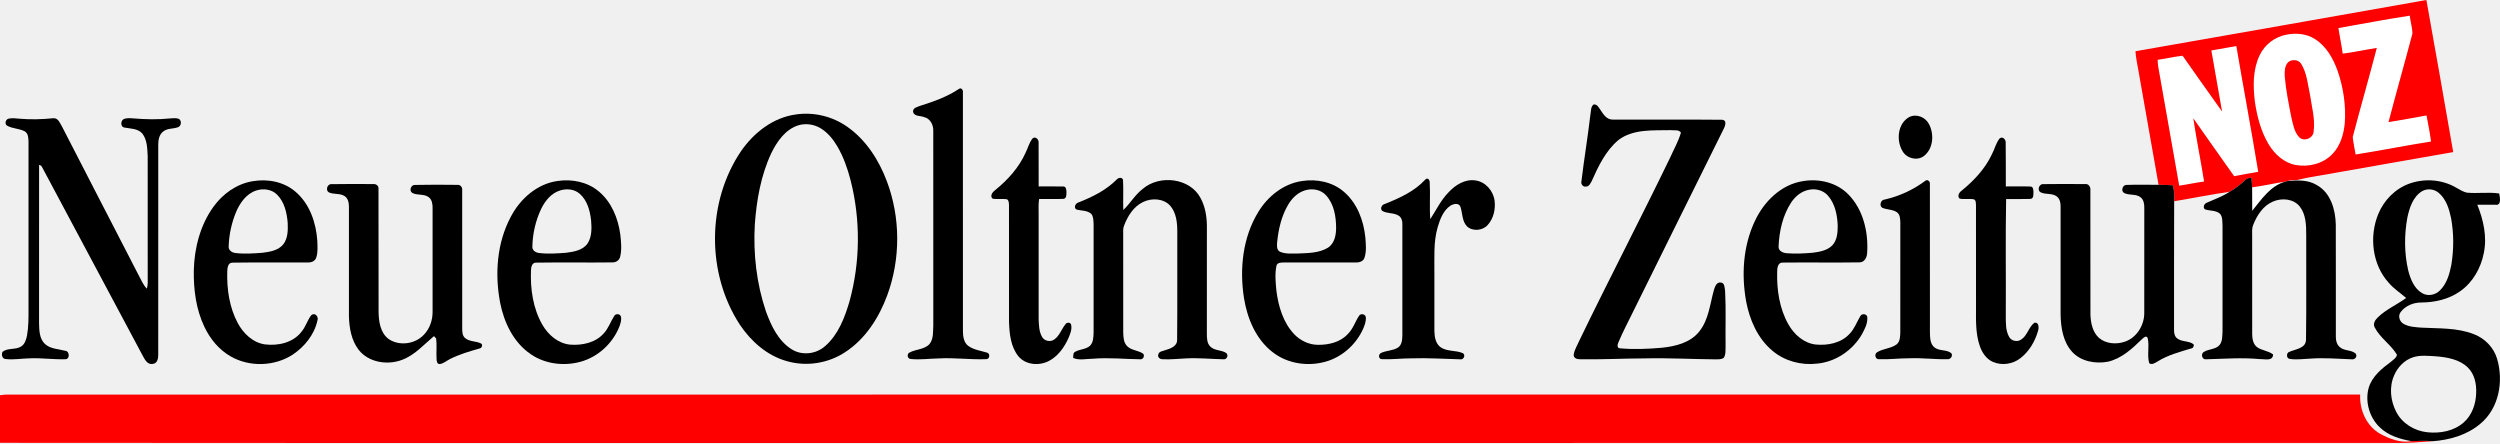
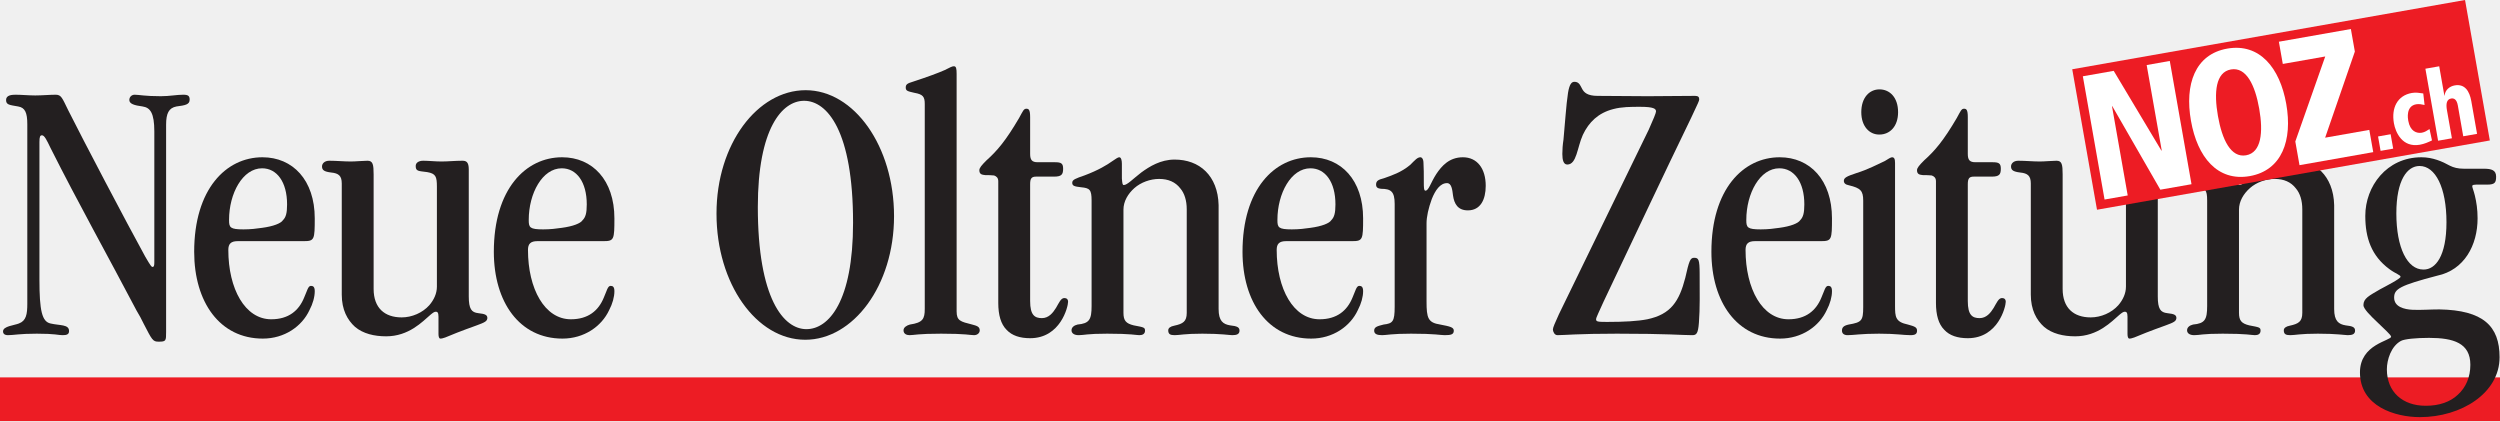
- <svg xmlns="http://www.w3.org/2000/svg" fill="none" fill-rule="evenodd" stroke="black" stroke-width="0.501" stroke-linejoin="bevel" stroke-miterlimit="10" font-family="Times New Roman" font-size="16" style="font-variant-ligatures:none" version="1.1" overflow="visible" width="81.099pt" height="14.371pt" viewBox="0 -329.166 81.099 14.371">
+ <svg xmlns="http://www.w3.org/2000/svg" fill="none" fill-rule="evenodd" stroke="black" stroke-width="0.501" stroke-linejoin="bevel" stroke-miterlimit="10" font-family="Times New Roman" font-size="16" style="font-variant-ligatures:none" version="1.1" overflow="visible" width="82.295pt" height="13.862pt" viewBox="0 -327.389 82.295 13.862">
  <defs>
	</defs>
  <g id="Backdrop" transform="scale(1 -1)" />
  <g id="Inserate" transform="scale(1 -1)">
-     <g id="Group" fill-rule="nonzero" stroke-linejoin="miter" stroke="none" stroke-width="0.048">
-       <g id="Group_1" fill="#ffffff">
-         <path d="M 75.857,328.256 C 76.628,328.391 77.398,328.54 78.172,328.658 C 78.193,328.465 78.254,328.277 78.26,328.083 C 78.007,327.123 77.734,326.167 77.483,325.206 C 77.895,325.269 78.305,325.348 78.715,325.421 C 78.77,325.14 78.826,324.859 78.862,324.575 C 78.044,324.446 77.232,324.284 76.415,324.153 C 76.386,324.342 76.338,324.529 76.321,324.72 C 76.573,325.686 76.852,326.645 77.102,327.611 C 76.732,327.554 76.367,327.472 75.996,327.425 C 75.96,327.704 75.897,327.978 75.857,328.256 Z" marker-start="none" marker-end="none" />
-         <path d="M 74.194,328.046 C 74.498,328.102 74.829,328.07 75.094,327.9 C 75.466,327.667 75.691,327.264 75.834,326.86 C 76.021,326.315 76.107,325.733 76.063,325.158 C 76.028,324.805 75.92,324.442 75.672,324.179 C 75.371,323.855 74.891,323.734 74.464,323.815 C 74.088,323.887 73.788,324.164 73.595,324.483 C 73.342,324.904 73.217,325.387 73.147,325.869 C 73.085,326.37 73.078,326.904 73.3,327.37 C 73.464,327.725 73.809,327.982 74.194,328.046 M 74.29,327.189 C 74.109,327.099 74.111,326.863 74.116,326.69 C 74.155,326.237 74.247,325.791 74.333,325.346 C 74.388,325.125 74.425,324.877 74.592,324.708 C 74.749,324.565 75.031,324.679 75.052,324.89 C 75.11,325.301 74.99,325.709 74.931,326.113 C 74.861,326.44 74.834,326.791 74.656,327.083 C 74.584,327.213 74.42,327.243 74.29,327.189 Z" marker-start="none" marker-end="none" />
-         <path d="M 71.735,327.529 C 72.005,327.578 72.275,327.627 72.546,327.672 C 72.777,326.311 73.034,324.954 73.256,323.592 C 72.996,323.543 72.734,323.504 72.475,323.45 C 72.029,324.072 71.594,324.704 71.15,325.328 C 71.252,324.642 71.392,323.962 71.5,323.277 C 71.23,323.242 70.963,323.181 70.692,323.143 C 70.48,324.34 70.271,325.538 70.059,326.735 C 70.028,326.898 69.997,327.06 69.992,327.226 C 70.263,327.264 70.53,327.328 70.803,327.358 C 71.227,326.753 71.654,326.15 72.083,325.549 C 71.967,326.209 71.848,326.869 71.735,327.529 Z" marker-start="none" marker-end="none" />
-         <path d="M 73.058,323.09 C 73.423,323.135 73.781,323.223 74.145,323.275 C 73.653,323.147 73.363,322.698 73.061,322.327 C 73.057,322.582 73.062,322.836 73.058,323.09 Z" marker-start="none" marker-end="none" />
+     <path d="M 0,313.527 L 82.295,313.527 L 82.295,314.966 L 0,314.966 L 0,313.527 Z" stroke="none" fill="#ed1c24" stroke-width="0.025" fill-rule="nonzero" stroke-linejoin="miter" marker-start="none" marker-end="none" />
+     <g id="Group" fill-rule="nonzero" stroke-linejoin="miter" stroke="none" stroke-width="0.025" fill="#231f20">
+       <g id="Group_1">
+         <path d="M 0.899,317.391 C 0.899,317.042 0.861,316.83 0.623,316.741 C 0.474,316.679 0.1,316.654 0.1,316.481 C 0.1,316.405 0.149,316.356 0.263,316.356 C 0.45,316.356 0.637,316.405 1.211,316.405 C 1.834,316.405 1.91,316.356 2.059,316.356 C 2.197,316.356 2.273,316.381 2.273,316.492 C 2.273,316.717 1.973,316.668 1.661,316.741 C 1.384,316.803 1.298,317.153 1.298,318.191 L 1.298,322.71 C 1.298,322.897 1.322,322.935 1.384,322.935 C 1.46,322.935 1.536,322.786 1.661,322.523 C 2.571,320.713 3.557,318.952 4.495,317.166 C 4.582,317.028 4.658,316.879 4.731,316.73 C 5.007,316.194 5.032,316.142 5.219,316.142 C 5.468,316.142 5.468,316.167 5.468,316.467 L 5.468,323.285 C 5.468,323.659 5.557,323.835 5.807,323.884 C 6.094,323.921 6.243,323.946 6.243,324.108 C 6.243,324.233 6.194,324.271 6.031,324.271 C 5.817,324.271 5.582,324.222 5.294,324.222 C 4.769,324.222 4.571,324.271 4.433,324.271 C 4.332,324.271 4.257,324.195 4.257,324.098 C 4.257,323.97 4.419,323.921 4.696,323.884 C 4.945,323.846 5.08,323.672 5.08,323.06 L 5.08,318.752 C 5.08,318.651 5.07,318.602 5.018,318.602 C 4.994,318.602 4.969,318.616 4.782,318.939 C 4.156,320.076 2.734,322.786 2.246,323.759 C 2.048,324.16 2.021,324.271 1.834,324.271 C 1.647,324.271 1.374,324.247 1.162,324.247 C 0.948,324.247 0.699,324.271 0.512,324.271 C 0.387,324.271 0.2,324.257 0.2,324.098 C 0.2,323.935 0.312,323.935 0.599,323.884 C 0.824,323.846 0.899,323.683 0.899,323.298 L 0.899,317.391 Z" marker-start="none" marker-end="none" />
+         <path d="M 10.001,319.451 C 10.35,319.451 10.361,319.502 10.361,320.201 C 10.361,321.461 9.637,322.212 8.64,322.212 C 7.44,322.212 6.392,321.163 6.392,319.101 C 6.392,317.44 7.239,316.243 8.651,316.243 C 9.364,316.243 9.938,316.644 10.187,317.18 C 10.299,317.391 10.361,317.616 10.361,317.803 C 10.361,317.941 10.312,317.979 10.236,317.979 C 10.139,317.979 10.112,317.817 10.011,317.592 C 9.838,317.166 9.502,316.879 8.928,316.879 C 8.066,316.879 7.516,317.879 7.516,319.163 C 7.516,319.364 7.603,319.451 7.827,319.451 L 10.001,319.451 Z M 7.54,320.15 C 7.54,321.025 7.99,321.849 8.627,321.849 C 9.114,321.849 9.45,321.399 9.45,320.662 C 9.45,320.375 9.413,320.239 9.312,320.139 C 9.25,320.039 9.001,319.938 8.627,319.889 C 8.451,319.863 8.253,319.838 8.014,319.838 C 7.578,319.838 7.54,319.9 7.54,320.139 L 7.54,320.15 Z" marker-start="none" marker-end="none" />
+         <path d="M 12.299,321.648 C 12.299,321.973 12.275,322.098 12.098,322.098 C 11.96,322.098 11.711,322.073 11.548,322.073 C 11.313,322.073 11.074,322.098 10.839,322.098 C 10.676,322.098 10.6,321.998 10.6,321.911 C 10.6,321.786 10.676,321.738 10.901,321.71 C 11.15,321.686 11.25,321.599 11.25,321.35 L 11.25,317.692 C 11.25,317.191 11.437,316.855 11.686,316.63 C 11.949,316.405 12.323,316.318 12.711,316.318 C 13.459,316.318 13.908,316.803 14.171,317.028 C 14.247,317.091 14.296,317.128 14.347,317.128 C 14.396,317.128 14.434,317.104 14.434,316.966 L 14.434,316.392 C 14.434,316.294 14.459,316.243 14.496,316.243 C 14.545,316.243 14.583,316.256 14.659,316.281 C 14.832,316.356 15.171,316.492 15.694,316.679 C 15.97,316.779 16.033,316.817 16.043,316.917 C 16.043,317.018 15.981,317.055 15.746,317.08 C 15.521,317.104 15.431,317.218 15.431,317.63 L 15.431,321.336 L 15.431,321.811 C 15.431,322.06 15.345,322.098 15.22,322.098 C 14.971,322.098 14.759,322.073 14.534,322.073 C 14.32,322.073 14.109,322.098 13.933,322.098 C 13.773,322.098 13.684,322.025 13.684,321.925 C 13.684,321.748 13.773,321.762 14.06,321.724 C 14.347,321.675 14.382,321.575 14.382,321.236 L 14.382,317.952 C 14.382,317.727 14.282,317.516 14.133,317.343 C 13.908,317.091 13.559,316.941 13.223,316.941 C 12.659,316.941 12.299,317.253 12.299,317.879 L 12.299,321.648 Z" marker-start="none" marker-end="none" />
+         <path d="M 19.865,319.451 C 20.214,319.451 20.225,319.502 20.225,320.201 C 20.225,321.461 19.502,322.212 18.504,322.212 C 17.304,322.212 16.256,321.163 16.256,319.101 C 16.256,317.44 17.104,316.243 18.515,316.243 C 19.228,316.243 19.802,316.644 20.052,317.18 C 20.163,317.391 20.225,317.616 20.225,317.803 C 20.225,317.941 20.176,317.979 20.101,317.979 C 20.003,317.979 19.976,317.817 19.876,317.592 C 19.702,317.166 19.366,316.879 18.792,316.879 C 17.93,316.879 17.38,317.879 17.38,319.163 C 17.38,319.364 17.467,319.451 17.692,319.451 L 19.865,319.451 Z M 17.405,320.15 C 17.405,321.025 17.854,321.849 18.491,321.849 C 18.979,321.849 19.315,321.399 19.315,320.662 C 19.315,320.375 19.277,320.239 19.176,320.139 C 19.114,320.039 18.865,319.938 18.491,319.889 C 18.315,319.863 18.117,319.838 17.879,319.838 C 17.442,319.838 17.405,319.9 17.405,320.139 L 17.405,320.15 Z" marker-start="none" marker-end="none" />
+         <path d="M 23.586,320.35 C 23.586,318.053 24.897,316.205 26.507,316.205 C 28.081,316.205 29.43,317.979 29.43,320.274 C 29.43,322.572 28.119,324.42 26.52,324.42 C 24.935,324.42 23.586,322.648 23.586,320.364 L 23.586,320.35 Z M 28.081,320.052 C 28.081,317.467 27.282,316.554 26.545,316.554 C 25.797,316.554 24.946,317.554 24.946,320.575 C 24.946,323.16 25.745,324.071 26.469,324.071 C 27.233,324.071 28.081,323.073 28.081,320.063 L 28.081,320.052 Z" marker-start="none" marker-end="none" />
+         <path d="M 30.441,317.218 C 30.441,316.893 30.378,316.768 29.953,316.706 C 29.853,316.679 29.742,316.616 29.742,316.516 C 29.742,316.392 29.853,316.356 29.94,316.356 C 30.078,316.356 30.216,316.405 30.978,316.405 C 31.801,316.405 31.939,316.356 32.064,316.356 C 32.164,316.356 32.251,316.419 32.251,316.516 C 32.251,316.644 32.137,316.668 32.002,316.706 C 31.614,316.803 31.49,316.83 31.49,317.142 L 31.49,324.956 C 31.49,325.133 31.476,325.208 31.4,325.208 C 31.338,325.208 31.275,325.17 31.102,325.084 C 30.877,324.984 30.538,324.859 30.04,324.696 C 29.866,324.645 29.815,324.607 29.815,324.509 C 29.815,324.396 29.877,324.385 30.102,324.333 C 30.378,324.284 30.441,324.209 30.441,323.97 L 30.441,317.218 Z" marker-start="none" marker-end="none" />
+         <path d="M 33.91,321.326 C 33.91,321.523 33.961,321.575 34.11,321.575 L 34.698,321.575 C 34.947,321.575 34.996,321.648 34.996,321.835 C 34.996,322.011 34.934,322.049 34.723,322.049 L 34.159,322.049 C 33.972,322.049 33.91,322.122 33.91,322.323 L 33.91,323.534 C 33.91,323.783 33.861,323.81 33.785,323.81 C 33.698,323.81 33.674,323.735 33.549,323.509 C 33.11,322.759 32.823,322.423 32.474,322.111 C 32.311,321.949 32.238,321.862 32.238,321.786 C 32.238,321.648 32.325,321.637 32.436,321.624 C 32.525,321.624 32.65,321.624 32.723,321.613 C 32.799,321.586 32.861,321.537 32.861,321.423 L 32.861,317.416 C 32.861,317.018 32.948,316.717 33.137,316.53 C 33.311,316.343 33.574,316.256 33.91,316.256 C 34.91,316.256 35.159,317.291 35.159,317.454 C 35.159,317.54 35.11,317.578 35.034,317.578 C 34.921,317.578 34.858,317.416 34.761,317.253 C 34.66,317.091 34.522,316.917 34.297,316.917 C 34.059,316.917 33.91,317.018 33.91,317.478 L 33.91,321.326 Z" marker-start="none" marker-end="none" />
+         <path d="M 35.933,317.315 C 35.933,316.866 35.857,316.741 35.47,316.706 C 35.359,316.679 35.272,316.616 35.272,316.516 C 35.272,316.419 35.359,316.356 35.508,316.356 C 35.684,316.356 35.782,316.405 36.445,316.405 C 37.244,316.405 37.404,316.356 37.505,316.356 C 37.605,316.356 37.692,316.392 37.692,316.505 C 37.692,316.616 37.643,316.616 37.318,316.679 C 37.069,316.741 36.982,316.83 36.982,317.091 L 36.982,320.488 C 36.982,320.762 37.131,321.011 37.342,321.198 C 37.556,321.388 37.868,321.499 38.155,321.499 C 38.456,321.499 38.691,321.399 38.854,321.187 C 38.992,321.025 39.065,320.786 39.065,320.499 L 39.065,317.091 C 39.065,316.803 38.941,316.73 38.653,316.668 C 38.529,316.644 38.456,316.592 38.456,316.516 C 38.456,316.392 38.518,316.356 38.667,316.356 C 38.83,316.356 38.992,316.405 39.577,316.405 C 40.203,316.405 40.477,316.356 40.564,316.356 C 40.716,316.356 40.802,316.392 40.802,316.505 C 40.802,316.616 40.726,316.654 40.491,316.679 C 40.266,316.717 40.114,316.817 40.114,317.218 L 40.114,320.638 C 40.103,321.125 39.941,321.499 39.691,321.748 C 39.428,322.011 39.065,322.136 38.667,322.136 C 38.204,322.136 37.843,321.911 37.567,321.71 C 37.293,321.499 37.106,321.298 36.993,321.298 C 36.957,321.298 36.944,321.326 36.93,321.513 L 36.93,321.998 C 36.93,322.111 36.906,322.212 36.844,322.212 C 36.795,322.212 36.732,322.16 36.619,322.087 C 36.445,321.962 36.158,321.786 35.695,321.613 C 35.407,321.513 35.296,321.475 35.296,321.374 C 35.296,321.274 35.359,321.25 35.584,321.225 C 35.871,321.198 35.933,321.15 35.933,320.786 L 35.933,317.315 Z" marker-start="none" marker-end="none" />
+         <path d="M 44.51,319.451 C 44.86,319.451 44.871,319.502 44.871,320.201 C 44.871,321.461 44.147,322.212 43.15,322.212 C 41.95,322.212 40.901,321.163 40.901,319.101 C 40.901,317.44 41.749,316.243 43.161,316.243 C 43.873,316.243 44.448,316.644 44.697,317.18 C 44.808,317.391 44.871,317.616 44.871,317.803 C 44.871,317.941 44.822,317.979 44.746,317.979 C 44.648,317.979 44.621,317.817 44.521,317.592 C 44.348,317.166 44.011,316.879 43.437,316.879 C 42.576,316.879 42.026,317.879 42.026,319.163 C 42.026,319.364 42.112,319.451 42.337,319.451 L 44.51,319.451 Z M 42.05,320.15 C 42.05,321.025 42.5,321.849 43.136,321.849 C 43.624,321.849 43.96,321.399 43.96,320.662 C 43.96,320.375 43.922,320.239 43.822,320.139 C 43.76,320.039 43.51,319.938 43.136,319.889 C 42.96,319.863 42.762,319.838 42.524,319.838 C 42.088,319.838 42.05,319.9 42.05,320.139 L 42.05,320.15 Z" marker-start="none" marker-end="none" />
+         <path d="M 45.91,317.291 C 45.91,316.803 45.847,316.741 45.547,316.706 C 45.346,316.654 45.235,316.63 45.235,316.505 C 45.235,316.392 45.335,316.356 45.498,316.356 C 45.634,316.356 45.81,316.405 46.447,316.405 C 47.246,316.405 47.419,316.356 47.557,316.356 C 47.769,316.356 47.856,316.381 47.856,316.505 C 47.856,316.616 47.731,316.644 47.408,316.706 C 47.007,316.768 46.959,316.917 46.959,317.467 L 46.959,320.039 C 46.959,320.25 47.021,320.537 47.132,320.838 C 47.246,321.125 47.408,321.361 47.633,321.361 C 47.782,321.361 47.807,321.15 47.831,320.949 C 47.869,320.689 47.983,320.464 48.319,320.464 C 48.731,320.464 48.907,320.813 48.907,321.274 C 48.907,321.835 48.63,322.212 48.156,322.212 C 47.706,322.212 47.457,321.925 47.281,321.662 C 47.094,321.374 47.032,321.112 46.921,321.112 C 46.869,321.112 46.869,321.236 46.869,321.399 C 46.869,321.648 46.869,321.862 46.858,322.025 C 46.858,322.149 46.807,322.212 46.758,322.212 C 46.658,322.212 46.582,322.122 46.422,321.962 C 46.121,321.71 45.81,321.613 45.56,321.523 C 45.371,321.475 45.298,321.437 45.298,321.312 C 45.298,321.212 45.36,321.187 45.46,321.174 C 45.785,321.174 45.91,321.087 45.91,320.675 L 45.91,317.291 Z" marker-start="none" marker-end="none" />
+         <path d="M 52.89,316.792 C 52.589,316.792 52.54,316.803 52.54,316.879 C 52.54,316.941 52.641,317.128 52.79,317.467 C 53.751,319.488 54.7,321.513 55.675,323.523 C 55.898,324.008 55.935,324.06 55.935,324.122 C 55.935,324.195 55.898,324.233 55.8,324.233 C 55.274,324.233 54.762,324.222 54.239,324.222 C 53.676,324.222 53.126,324.233 52.589,324.233 C 52.253,324.233 52.139,324.347 52.077,324.471 C 52.015,324.583 51.979,324.696 51.828,324.696 C 51.741,324.696 51.665,324.634 51.616,324.333 C 51.554,323.935 51.516,323.298 51.467,322.797 C 51.44,322.624 51.429,322.461 51.429,322.323 C 51.429,322.122 51.467,321.973 51.592,321.973 C 51.904,321.973 51.917,322.537 52.104,322.949 C 52.302,323.371 52.616,323.672 53.101,323.797 C 53.378,323.873 53.689,323.873 53.987,323.873 C 54.437,323.873 54.513,323.81 54.513,323.721 C 54.513,323.672 54.426,323.461 54.274,323.122 L 51.315,317.042 C 51.191,316.768 51.118,316.606 51.118,316.543 C 51.118,316.481 51.167,316.356 51.267,316.356 C 51.492,316.356 51.952,316.405 53.226,316.405 C 54.9,316.405 55.375,316.356 55.7,316.356 C 55.835,316.356 55.898,316.392 55.925,316.768 C 55.962,317.242 55.949,317.765 55.949,318.364 C 55.949,318.865 55.911,318.903 55.762,318.903 C 55.637,318.903 55.599,318.79 55.475,318.239 C 55.274,317.467 55.001,317.042 54.226,316.879 C 53.914,316.817 53.464,316.792 52.903,316.792 L 52.89,316.792 Z" marker-start="none" marker-end="none" />
+         <path d="M 59.945,319.451 C 60.295,319.451 60.305,319.502 60.305,320.201 C 60.305,321.461 59.582,322.212 58.585,322.212 C 57.385,322.212 56.336,321.163 56.336,319.101 C 56.336,317.44 57.184,316.243 58.596,316.243 C 59.308,316.243 59.883,316.644 60.132,317.18 C 60.243,317.391 60.305,317.616 60.305,317.803 C 60.305,317.941 60.257,317.979 60.181,317.979 C 60.083,317.979 60.056,317.817 59.956,317.592 C 59.783,317.166 59.446,316.879 58.872,316.879 C 58.011,316.879 57.46,317.879 57.46,319.163 C 57.46,319.364 57.547,319.451 57.772,319.451 L 59.945,319.451 Z M 57.485,320.15 C 57.485,321.025 57.934,321.849 58.571,321.849 C 59.059,321.849 59.395,321.399 59.395,320.662 C 59.395,320.375 59.357,320.239 59.257,320.139 C 59.194,320.039 58.945,319.938 58.571,319.889 C 58.395,319.863 58.197,319.838 57.959,319.838 C 57.523,319.838 57.485,319.9 57.485,320.139 L 57.485,320.15 Z" marker-start="none" marker-end="none" />
+         <path d="M 61.869,322.96 C 62.205,322.96 62.481,323.222 62.481,323.696 C 62.481,324.184 62.205,324.447 61.869,324.447 C 61.544,324.447 61.27,324.184 61.27,323.696 C 61.27,323.222 61.544,322.96 61.855,322.96 L 61.869,322.96 Z M 61.333,317.28 C 61.333,316.83 61.281,316.779 60.856,316.706 C 60.682,316.668 60.634,316.606 60.634,316.505 C 60.634,316.405 60.707,316.356 60.821,316.356 C 61.018,316.356 61.257,316.405 61.855,316.405 C 62.43,316.405 62.655,316.356 62.893,316.356 C 63.056,316.356 63.105,316.405 63.105,316.505 C 63.105,316.616 63.029,316.644 62.804,316.706 C 62.392,316.792 62.381,316.955 62.381,317.329 L 62.381,321.423 L 62.381,322.025 C 62.381,322.16 62.354,322.212 62.281,322.212 C 62.243,322.212 62.156,322.16 62.042,322.087 C 61.793,321.973 61.495,321.811 61.094,321.686 C 60.793,321.586 60.696,321.537 60.696,321.437 C 60.696,321.361 60.744,321.312 60.869,321.288 C 61.243,321.198 61.333,321.112 61.333,320.786 L 61.333,317.28 Z" marker-start="none" marker-end="none" />
+         <path d="M 64.776,321.326 C 64.776,321.523 64.828,321.575 64.977,321.575 L 65.564,321.575 C 65.814,321.575 65.863,321.648 65.863,321.835 C 65.863,322.011 65.8,322.049 65.589,322.049 L 65.026,322.049 C 64.839,322.049 64.776,322.122 64.776,322.323 L 64.776,323.534 C 64.776,323.783 64.727,323.81 64.651,323.81 C 64.565,323.81 64.54,323.735 64.416,323.509 C 63.977,322.759 63.69,322.423 63.34,322.111 C 63.178,321.949 63.104,321.862 63.104,321.786 C 63.104,321.648 63.191,321.637 63.302,321.624 C 63.391,321.624 63.516,321.624 63.589,321.613 C 63.665,321.586 63.728,321.537 63.728,321.423 L 63.728,317.416 C 63.728,317.018 63.814,316.717 64.004,316.53 C 64.177,316.343 64.44,316.256 64.776,316.256 C 65.776,316.256 66.025,317.291 66.025,317.454 C 66.025,317.54 65.976,317.578 65.901,317.578 C 65.787,317.578 65.724,317.416 65.627,317.253 C 65.527,317.091 65.389,316.917 65.164,316.917 C 64.925,316.917 64.776,317.018 64.776,317.478 L 64.776,321.326 Z" marker-start="none" marker-end="none" />
+         <path d="M 67.898,321.648 C 67.898,321.973 67.874,322.098 67.697,322.098 C 67.559,322.098 67.31,322.073 67.147,322.073 C 66.912,322.073 66.673,322.098 66.438,322.098 C 66.275,322.098 66.199,321.998 66.199,321.911 C 66.199,321.786 66.275,321.738 66.5,321.71 C 66.749,321.686 66.85,321.599 66.85,321.35 L 66.85,317.692 C 66.85,317.191 67.036,316.855 67.286,316.63 C 67.548,316.405 67.922,316.318 68.31,316.318 C 69.058,316.318 69.508,316.803 69.77,317.028 C 69.846,317.091 69.895,317.128 69.946,317.128 C 69.995,317.128 70.033,317.104 70.033,316.966 L 70.033,316.392 C 70.033,316.294 70.058,316.243 70.095,316.243 C 70.144,316.243 70.182,316.256 70.258,316.281 C 70.432,316.356 70.77,316.492 71.293,316.679 C 71.569,316.779 71.632,316.817 71.643,316.917 C 71.643,317.018 71.58,317.055 71.345,317.08 C 71.12,317.104 71.03,317.218 71.03,317.63 L 71.03,321.336 L 71.03,321.811 C 71.03,322.06 70.944,322.098 70.819,322.098 C 70.57,322.098 70.358,322.073 70.133,322.073 C 69.919,322.073 69.708,322.098 69.532,322.098 C 69.372,322.098 69.283,322.025 69.283,321.925 C 69.283,321.748 69.372,321.762 69.659,321.724 C 69.946,321.675 69.982,321.575 69.982,321.236 L 69.982,317.952 C 69.982,317.727 69.881,317.516 69.732,317.343 C 69.508,317.091 69.158,316.941 68.822,316.941 C 68.259,316.941 67.898,317.253 67.898,317.879 L 67.898,321.648 Z" marker-start="none" marker-end="none" />
+         <path d="M 72.655,317.315 C 72.655,316.866 72.579,316.741 72.191,316.706 C 72.08,316.679 71.994,316.616 71.994,316.516 C 71.994,316.419 72.08,316.356 72.23,316.356 C 72.406,316.356 72.503,316.405 73.167,316.405 C 73.966,316.405 74.126,316.356 74.226,316.356 C 74.327,316.356 74.413,316.392 74.413,316.505 C 74.413,316.616 74.364,316.616 74.039,316.679 C 73.79,316.741 73.703,316.83 73.703,317.091 L 73.703,320.488 C 73.703,320.762 73.852,321.011 74.064,321.198 C 74.278,321.388 74.589,321.499 74.877,321.499 C 75.178,321.499 75.413,321.399 75.576,321.187 C 75.714,321.025 75.787,320.786 75.787,320.499 L 75.787,317.091 C 75.787,316.803 75.662,316.73 75.375,316.668 C 75.25,316.644 75.178,316.592 75.178,316.516 C 75.178,316.392 75.24,316.356 75.389,316.356 C 75.551,316.356 75.714,316.405 76.299,316.405 C 76.925,316.405 77.199,316.356 77.286,316.356 C 77.437,316.356 77.524,316.392 77.524,316.505 C 77.524,316.616 77.448,316.654 77.212,316.679 C 76.987,316.717 76.836,316.817 76.836,317.218 L 76.836,320.638 C 76.825,321.125 76.662,321.499 76.413,321.748 C 76.15,322.011 75.787,322.136 75.389,322.136 C 74.925,322.136 74.565,321.911 74.289,321.71 C 74.015,321.499 73.828,321.298 73.714,321.298 C 73.679,321.298 73.666,321.326 73.652,321.513 L 73.652,321.998 C 73.652,322.111 73.628,322.212 73.565,322.212 C 73.516,322.212 73.454,322.16 73.34,322.087 C 73.167,321.962 72.88,321.786 72.416,321.613 C 72.129,321.513 72.018,321.475 72.018,321.374 C 72.018,321.274 72.08,321.25 72.305,321.225 C 72.592,321.198 72.655,321.15 72.655,320.786 L 72.655,317.315 Z" marker-start="none" marker-end="none" />
+         <path d="M 77.861,320.274 C 77.861,319.564 78.059,318.966 78.658,318.527 C 78.858,318.378 79.021,318.34 79.021,318.277 C 79.021,318.215 78.533,317.966 78.346,317.865 C 77.986,317.654 77.799,317.567 77.799,317.343 C 77.799,317.229 78.021,317.004 78.26,316.779 C 78.471,316.568 78.71,316.367 78.71,316.305 C 78.71,316.243 78.46,316.18 78.197,316.018 C 77.935,315.855 77.685,315.592 77.685,315.132 C 77.685,314.007 78.848,313.658 79.658,313.658 C 81.018,313.658 82.281,314.446 82.281,315.63 C 82.281,316.654 81.744,317.18 80.295,317.204 C 79.983,317.204 79.72,317.18 79.422,317.191 C 79.135,317.204 78.81,317.291 78.81,317.592 C 78.81,317.879 78.997,317.99 80.232,318.315 C 81.118,318.502 81.557,319.315 81.557,320.201 C 81.557,320.499 81.519,320.738 81.468,320.949 C 81.43,321.112 81.381,321.212 81.381,321.263 C 81.381,321.312 81.468,321.312 81.592,321.312 L 81.88,321.312 C 82.132,321.312 82.167,321.388 82.167,321.575 C 82.167,321.786 82.018,321.835 81.768,321.835 L 81.107,321.835 C 80.907,321.835 80.769,321.873 80.644,321.935 C 80.395,322.073 80.083,322.212 79.709,322.212 C 78.56,322.212 77.861,321.25 77.861,320.288 L 77.861,320.274 Z M 79.772,318.516 C 79.246,318.516 78.883,319.226 78.883,320.364 C 78.883,321.475 79.246,321.925 79.647,321.925 C 80.17,321.925 80.533,321.212 80.533,320.076 C 80.533,318.952 80.17,318.516 79.782,318.516 L 79.772,318.516 Z M 79.845,314.032 C 79.097,314.032 78.571,314.481 78.571,315.232 C 78.571,315.544 78.71,315.993 79.035,316.167 C 79.146,316.229 79.533,316.267 79.959,316.267 C 80.769,316.267 81.319,316.094 81.319,315.381 C 81.319,314.969 81.17,314.633 80.907,314.395 C 80.658,314.159 80.295,314.032 79.858,314.032 L 79.845,314.032 Z" marker-start="none" marker-end="none" />
      </g>
-       <g id="Group_2" fill="#fe0000">
-         <path d="M 69.274,327.504 C 72.421,328.05 75.565,328.612 78.711,329.166 C 79.006,327.522 79.296,325.877 79.581,324.232 C 78.336,324.017 77.093,323.793 75.848,323.576 C 75.4,323.488 74.945,323.433 74.501,323.325 C 74.403,323.318 74.302,323.329 74.21,323.293 C 74.194,323.288 74.162,323.279 74.145,323.275 C 73.781,323.223 73.423,323.135 73.058,323.09 C 73.054,323.195 73.043,323.299 73.035,323.403 C 72.961,323.391 72.884,323.38 72.832,323.324 C 72.677,323.18 72.512,323.046 72.327,322.944 C 71.725,322.861 71.13,322.735 70.529,322.639 C 70.538,322.813 70.531,322.988 70.485,323.156 C 70.331,323.165 70.177,323.169 70.023,323.171 C 69.805,324.409 69.587,325.647 69.368,326.884 C 69.334,327.091 69.285,327.295 69.274,327.504 M 75.857,328.256 C 75.897,327.978 75.96,327.704 75.996,327.425 C 76.367,327.472 76.732,327.554 77.102,327.611 C 76.852,326.645 76.573,325.686 76.321,324.72 C 76.338,324.529 76.386,324.342 76.415,324.153 C 77.232,324.284 78.044,324.446 78.862,324.575 C 78.826,324.859 78.77,325.14 78.715,325.421 C 78.305,325.348 77.895,325.269 77.483,325.206 C 77.734,326.167 78.007,327.123 78.26,328.083 C 78.254,328.277 78.193,328.465 78.172,328.658 C 77.398,328.54 76.628,328.391 75.857,328.256 M 74.194,328.046 C 73.809,327.982 73.464,327.725 73.3,327.37 C 73.078,326.904 73.085,326.37 73.147,325.869 C 73.217,325.387 73.342,324.904 73.595,324.483 C 73.788,324.164 74.088,323.887 74.464,323.815 C 74.891,323.734 75.371,323.855 75.672,324.179 C 75.92,324.442 76.028,324.805 76.063,325.158 C 76.107,325.733 76.021,326.315 75.834,326.86 C 75.691,327.264 75.466,327.667 75.094,327.9 C 74.829,328.07 74.498,328.102 74.194,328.046 M 71.735,327.529 C 71.848,326.869 71.967,326.209 72.083,325.549 C 71.654,326.15 71.227,326.753 70.803,327.358 C 70.53,327.328 70.263,327.264 69.992,327.226 C 69.997,327.06 70.028,326.898 70.059,326.735 C 70.271,325.538 70.48,324.34 70.692,323.143 C 70.963,323.181 71.23,323.242 71.5,323.277 C 71.392,323.962 71.252,324.642 71.15,325.328 C 71.594,324.704 72.029,324.072 72.475,323.45 C 72.734,323.504 72.996,323.543 73.256,323.592 C 73.034,324.954 72.777,326.311 72.546,327.672 C 72.275,327.627 72.005,327.578 71.735,327.529 Z" marker-start="none" marker-end="none" />
-         <path d="M 74.29,327.189 C 74.42,327.243 74.584,327.213 74.656,327.083 C 74.834,326.791 74.861,326.44 74.931,326.113 C 74.99,325.709 75.11,325.301 75.052,324.89 C 75.031,324.679 74.749,324.565 74.592,324.708 C 74.425,324.877 74.388,325.125 74.333,325.346 C 74.247,325.791 74.155,326.237 74.116,326.69 C 74.111,326.863 74.109,327.099 74.29,327.189 Z" marker-start="none" marker-end="none" />
-         <path d="M 0,316.345 C 0.111,316.364 0.223,316.371 0.336,316.366 C 25.745,316.367 51.154,316.365 76.563,316.367 C 76.538,315.864 76.768,315.343 77.217,315.09 C 77.521,314.927 77.88,314.788 78.228,314.856 C 78.456,314.864 78.685,314.873 78.914,314.853 C 78.535,314.825 78.156,314.795 77.776,314.797 C 64.74,314.795 51.704,314.797 38.668,314.796 C 25.779,314.799 12.889,314.79 0,314.801 L 0,316.345 Z" marker-start="none" marker-end="none" />
-       </g>
-       <g id="Group_3" fill="#000000">
-         <path d="M 31.106,326.28 C 31.187,326.341 31.252,326.237 31.236,326.162 C 31.239,323.584 31.236,321.005 31.237,318.427 C 31.238,318.254 31.263,318.053 31.413,317.942 C 31.593,317.816 31.817,317.789 32.022,317.726 C 32.127,317.699 32.109,317.512 31.994,317.515 C 31.481,317.494 30.969,317.568 30.456,317.539 C 30.152,317.534 29.847,317.489 29.544,317.52 C 29.429,317.527 29.409,317.688 29.51,317.733 C 29.718,317.842 29.993,317.825 30.159,318.012 C 30.289,318.185 30.264,318.417 30.276,318.622 C 30.276,320.718 30.278,322.813 30.275,324.909 C 30.286,325.106 30.18,325.323 29.974,325.368 C 29.858,325.417 29.661,325.382 29.62,325.534 C 29.603,325.677 29.773,325.698 29.87,325.74 C 30.3,325.875 30.729,326.029 31.106,326.28 Z" marker-start="none" marker-end="none" />
-         <path d="M 51.697,325.778 C 51.816,325.793 51.868,325.667 51.927,325.588 C 52.014,325.451 52.127,325.285 52.309,325.287 C 53.492,325.282 54.676,325.293 55.858,325.281 C 56.051,325.269 55.951,325.046 55.894,324.942 C 54.923,322.979 53.947,321.02 52.978,319.056 C 52.816,318.723 52.64,318.395 52.498,318.053 C 52.468,317.989 52.449,317.868 52.553,317.867 C 53.002,317.826 53.456,317.846 53.906,317.885 C 54.347,317.93 54.829,318.045 55.12,318.408 C 55.434,318.797 55.471,319.311 55.603,319.774 C 55.635,319.876 55.69,320.023 55.824,320.001 C 55.954,319.992 55.944,319.818 55.962,319.725 C 55.993,319.133 55.968,318.539 55.977,317.947 C 55.971,317.819 55.991,317.675 55.92,317.561 C 55.838,317.496 55.727,317.513 55.631,317.509 C 54.876,317.515 54.122,317.558 53.367,317.54 C 52.663,317.539 51.96,317.499 51.257,317.512 C 51.164,317.507 51.042,317.547 51.05,317.661 C 51.075,317.827 51.172,317.971 51.236,318.124 C 52.196,320.11 53.218,322.066 54.178,324.052 C 54.297,324.32 54.446,324.579 54.529,324.862 C 54.463,324.973 54.297,324.927 54.187,324.944 C 53.621,324.932 52.985,324.986 52.505,324.627 C 52.09,324.28 51.85,323.777 51.635,323.292 C 51.594,323.22 51.549,323.111 51.451,323.114 C 51.358,323.094 51.277,323.19 51.3,323.279 C 51.386,324.001 51.507,324.719 51.591,325.442 C 51.616,325.553 51.596,325.702 51.697,325.778 Z" marker-start="none" marker-end="none" />
-         <path d="M 25.824,325.454 C 26.401,325.538 27.003,325.392 27.48,325.057 C 28.093,324.63 28.512,323.973 28.771,323.282 C 29.213,322.104 29.217,320.768 28.782,319.587 C 28.514,318.859 28.07,318.164 27.409,317.737 C 26.857,317.374 26.146,317.267 25.513,317.454 C 24.875,317.635 24.355,318.1 23.994,318.643 C 22.913,320.309 22.926,322.625 24.044,324.27 C 24.459,324.868 25.087,325.357 25.824,325.454 M 25.898,325.101 C 25.476,324.968 25.207,324.577 25.021,324.198 C 24.682,323.476 24.543,322.676 24.486,321.885 C 24.431,320.932 24.542,319.963 24.849,319.057 C 25.019,318.594 25.247,318.107 25.68,317.836 C 26.015,317.623 26.474,317.677 26.767,317.939 C 27.192,318.308 27.4,318.857 27.556,319.384 C 27.909,320.664 27.92,322.035 27.592,323.322 C 27.493,323.7 27.364,324.074 27.166,324.412 C 27.028,324.647 26.851,324.868 26.614,325.009 C 26.401,325.135 26.136,325.173 25.898,325.101 Z" marker-start="none" marker-end="none" />
-         <path d="M 61.938,325.37 C 62.171,325.485 62.462,325.365 62.576,325.139 C 62.752,324.81 62.716,324.33 62.4,324.097 C 62.176,323.939 61.844,324.033 61.715,324.267 C 61.508,324.612 61.558,325.166 61.938,325.37 Z" marker-start="none" marker-end="none" />
-         <path d="M 0.24,325.084 C 0.135,325.136 0.179,325.301 0.285,325.318 C 0.396,325.345 0.51,325.324 0.622,325.316 C 0.991,325.283 1.364,325.294 1.733,325.331 C 1.889,325.342 1.947,325.167 2.013,325.058 C 2.844,323.438 3.682,321.822 4.515,320.204 C 4.59,320.066 4.65,319.915 4.764,319.802 C 4.805,319.934 4.79,320.072 4.792,320.207 C 4.791,321.505 4.793,322.803 4.791,324.101 C 4.778,324.347 4.776,324.62 4.623,324.826 C 4.481,325 4.237,324.99 4.036,325.028 C 3.912,325.042 3.908,325.233 3.998,325.293 C 4.095,325.348 4.213,325.331 4.319,325.326 C 4.72,325.292 5.125,325.283 5.526,325.325 C 5.62,325.33 5.722,325.347 5.811,325.304 C 5.902,325.238 5.879,325.07 5.769,325.037 C 5.615,324.981 5.432,325.01 5.297,324.902 C 5.168,324.806 5.133,324.633 5.134,324.481 C 5.133,322.207 5.135,319.933 5.133,317.658 C 5.137,317.537 5.1,317.368 4.951,317.361 C 4.79,317.33 4.704,317.491 4.64,317.608 C 3.55,319.652 2.457,321.696 1.367,323.74 C 1.348,323.784 1.315,323.809 1.268,323.817 C 1.265,322.102 1.268,320.387 1.267,318.671 C 1.273,318.443 1.279,318.177 1.457,318.009 C 1.637,317.843 1.896,317.846 2.119,317.786 C 2.262,317.775 2.271,317.511 2.12,317.513 C 1.734,317.5 1.348,317.559 0.961,317.542 C 0.705,317.537 0.448,317.49 0.192,317.518 C 0.072,317.517 0.035,317.664 0.084,317.754 C 0.259,317.892 0.512,317.807 0.694,317.932 C 0.808,318.01 0.849,318.151 0.876,318.28 C 0.928,318.567 0.926,318.86 0.925,319.151 C 0.925,320.96 0.925,322.769 0.925,324.578 C 0.921,324.692 0.916,324.833 0.809,324.902 C 0.632,324.999 0.416,324.988 0.24,325.084 Z" marker-start="none" marker-end="none" />
-         <path d="M 33.49,324.669 C 33.586,324.766 33.708,324.637 33.692,324.531 C 33.696,324.06 33.69,323.589 33.694,323.118 C 33.959,323.117 34.224,323.123 34.488,323.116 C 34.581,323.124 34.594,323.012 34.595,322.944 C 34.592,322.865 34.608,322.73 34.5,322.715 C 34.236,322.703 33.972,322.714 33.708,322.71 C 33.683,322.549 33.693,322.385 33.693,322.223 C 33.693,321.087 33.692,319.951 33.693,318.815 C 33.702,318.62 33.704,318.411 33.804,318.238 C 33.879,318.101 34.075,318.062 34.199,318.153 C 34.374,318.273 34.434,318.491 34.564,318.649 C 34.602,318.721 34.749,318.712 34.749,318.618 C 34.778,318.477 34.717,318.339 34.666,318.211 C 34.53,317.904 34.323,317.608 34.018,317.452 C 33.704,317.292 33.268,317.327 33.035,317.61 C 32.787,317.919 32.746,318.335 32.732,318.717 C 32.731,319.981 32.733,321.246 32.731,322.51 C 32.726,322.577 32.731,322.658 32.669,322.7 C 32.513,322.728 32.352,322.692 32.196,322.723 C 32.103,322.816 32.202,322.941 32.284,323 C 32.691,323.329 33.053,323.728 33.269,324.21 C 33.344,324.362 33.386,324.532 33.49,324.669 Z" marker-start="none" marker-end="none" />
-         <path d="M 64.863,324.671 C 64.963,324.763 65.078,324.633 65.064,324.527 C 65.072,324.058 65.064,323.588 65.068,323.118 C 65.335,323.116 65.602,323.125 65.868,323.115 C 65.957,323.116 65.962,323.007 65.964,322.942 C 65.962,322.863 65.978,322.722 65.867,322.714 C 65.604,322.703 65.34,322.714 65.078,322.709 C 65.054,321.459 65.075,320.207 65.067,318.956 C 65.069,318.712 65.053,318.448 65.18,318.229 C 65.257,318.101 65.441,318.066 65.563,318.149 C 65.768,318.278 65.806,318.554 65.994,318.696 C 66.15,318.723 66.143,318.527 66.112,318.427 C 66.014,318.089 65.825,317.767 65.545,317.549 C 65.298,317.354 64.945,317.3 64.654,317.423 C 64.434,317.518 64.292,317.732 64.22,317.953 C 64.084,318.353 64.1,318.781 64.101,319.197 C 64.1,320.301 64.101,321.406 64.1,322.511 C 64.094,322.573 64.104,322.668 64.036,322.698 C 63.883,322.732 63.722,322.688 63.57,322.724 C 63.485,322.789 63.551,322.925 63.628,322.975 C 64.026,323.3 64.391,323.683 64.613,324.154 C 64.703,324.323 64.745,324.518 64.863,324.671 Z" marker-start="none" marker-end="none" />
-         <path d="M 36.217,323.334 C 36.268,323.399 36.398,323.438 36.43,323.33 C 36.448,323.005 36.428,322.678 36.439,322.353 C 36.666,322.568 36.822,322.851 37.074,323.042 C 37.618,323.505 38.601,323.396 38.946,322.741 C 39.095,322.467 39.148,322.15 39.151,321.841 C 39.15,320.671 39.151,319.502 39.15,318.333 C 39.151,318.191 39.153,318.027 39.265,317.921 C 39.404,317.783 39.625,317.82 39.78,317.713 C 39.864,317.637 39.798,317.496 39.686,317.511 C 39.283,317.519 38.881,317.561 38.478,317.54 C 38.223,317.531 37.966,317.497 37.71,317.513 C 37.632,317.508 37.542,317.581 37.575,317.665 C 37.59,317.773 37.725,317.773 37.805,317.809 C 37.967,317.856 38.187,317.932 38.185,318.137 C 38.198,319.307 38.186,320.477 38.191,321.647 C 38.191,321.938 38.161,322.257 37.965,322.488 C 37.746,322.734 37.361,322.749 37.079,322.612 C 36.77,322.464 36.579,322.153 36.463,321.843 C 36.424,321.751 36.438,321.65 36.436,321.553 C 36.438,320.497 36.436,319.44 36.437,318.383 C 36.442,318.233 36.447,318.065 36.553,317.948 C 36.69,317.797 36.918,317.806 37.08,317.695 C 37.146,317.631 37.085,317.499 36.992,317.511 C 36.48,317.516 35.967,317.573 35.455,317.529 C 35.242,317.53 35.015,317.465 34.812,317.555 C 34.822,317.624 34.801,317.719 34.88,317.755 C 35.029,317.841 35.222,317.83 35.356,317.946 C 35.47,318.057 35.47,318.23 35.476,318.378 C 35.476,319.547 35.476,320.718 35.476,321.887 C 35.469,322 35.476,322.127 35.405,322.222 C 35.279,322.346 35.086,322.327 34.926,322.366 C 34.819,322.418 34.883,322.573 34.981,322.597 C 35.428,322.773 35.872,322.99 36.217,323.334 Z" marker-start="none" marker-end="none" />
-         <path d="M 46.241,323.346 C 46.315,323.415 46.384,323.328 46.379,323.248 C 46.403,322.851 46.368,322.453 46.397,322.056 C 46.591,322.352 46.743,322.679 46.996,322.933 C 47.213,323.166 47.521,323.361 47.853,323.314 C 48.184,323.276 48.443,322.978 48.484,322.654 C 48.518,322.377 48.449,322.073 48.257,321.863 C 48.092,321.681 47.772,321.654 47.589,321.822 C 47.422,321.996 47.447,322.257 47.372,322.47 C 47.311,322.593 47.141,322.553 47.048,322.491 C 46.817,322.333 46.714,322.054 46.638,321.797 C 46.496,321.311 46.536,320.801 46.531,320.301 C 46.531,319.678 46.53,319.055 46.531,318.431 C 46.534,318.238 46.57,318.012 46.742,317.895 C 46.956,317.755 47.231,317.811 47.458,317.707 C 47.553,317.645 47.477,317.484 47.366,317.51 C 46.837,317.523 46.308,317.56 45.779,317.541 C 45.458,317.542 45.138,317.499 44.818,317.515 C 44.707,317.524 44.714,317.685 44.805,317.718 C 44.98,317.801 45.19,317.786 45.355,317.894 C 45.479,317.982 45.488,318.148 45.492,318.285 C 45.492,319.487 45.492,320.689 45.492,321.891 C 45.496,321.991 45.469,322.104 45.381,322.164 C 45.218,322.276 44.997,322.225 44.832,322.33 C 44.765,322.413 44.828,322.526 44.922,322.549 C 45.4,322.74 45.888,322.959 46.241,323.346 Z" marker-start="none" marker-end="none" />
-         <path d="M 72.832,323.324 C 72.884,323.38 72.961,323.391 73.035,323.403 C 73.043,323.299 73.054,323.195 73.058,323.09 C 73.062,322.836 73.057,322.582 73.061,322.327 C 73.363,322.698 73.653,323.147 74.145,323.275 C 74.162,323.279 74.194,323.288 74.21,323.293 C 74.531,323.322 74.874,323.337 75.16,323.16 C 75.607,322.911 75.761,322.365 75.772,321.885 C 75.777,320.668 75.772,319.451 75.774,318.234 C 75.772,318.112 75.808,317.983 75.906,317.903 C 76.05,317.777 76.272,317.822 76.416,317.698 C 76.484,317.603 76.395,317.492 76.288,317.51 C 75.839,317.525 75.389,317.567 74.939,317.532 C 74.718,317.523 74.494,317.488 74.275,317.524 C 74.161,317.539 74.163,317.73 74.27,317.754 C 74.468,317.842 74.798,317.862 74.806,318.142 C 74.823,319.278 74.808,320.415 74.813,321.551 C 74.812,321.863 74.806,322.208 74.604,322.465 C 74.402,322.722 74.019,322.751 73.735,322.628 C 73.414,322.492 73.212,322.179 73.091,321.865 C 73.044,321.75 73.061,321.624 73.059,321.503 C 73.061,320.447 73.059,319.392 73.06,318.336 C 73.061,318.184 73.086,318.008 73.215,317.907 C 73.372,317.792 73.583,317.79 73.738,317.668 C 73.732,317.433 73.457,317.524 73.305,317.517 C 72.727,317.572 72.15,317.526 71.573,317.511 C 71.44,317.484 71.381,317.675 71.484,317.744 C 71.64,317.851 71.863,317.822 71.997,317.968 C 72.102,318.095 72.089,318.271 72.098,318.426 C 72.099,319.565 72.1,320.704 72.098,321.843 C 72.087,321.974 72.107,322.125 72.017,322.231 C 71.88,322.352 71.684,322.319 71.523,322.377 C 71.452,322.449 71.506,322.564 71.593,322.592 C 71.84,322.703 72.099,322.793 72.327,322.944 C 72.512,323.046 72.677,323.18 72.832,323.324 Z" marker-start="none" marker-end="none" />
-         <path d="M 8.194,323.287 C 8.682,323.373 9.219,323.27 9.597,322.937 C 10.049,322.545 10.254,321.939 10.293,321.357 C 10.299,321.176 10.317,320.987 10.259,320.812 C 10.226,320.7 10.107,320.649 9.999,320.652 C 9.18,320.645 8.361,320.659 7.543,320.646 C 7.386,320.648 7.376,320.463 7.372,320.349 C 7.357,319.781 7.441,319.195 7.711,318.689 C 7.892,318.35 8.203,318.049 8.596,317.994 C 9.02,317.941 9.507,318.048 9.779,318.403 C 9.918,318.564 9.969,318.78 10.1,318.944 C 10.221,319.042 10.345,318.888 10.297,318.766 C 10.197,318.311 9.881,317.922 9.5,317.665 C 8.909,317.278 8.098,317.252 7.485,317.603 C 7.103,317.82 6.814,318.174 6.629,318.567 C 6.358,319.135 6.277,319.774 6.287,320.398 C 6.305,321.123 6.495,321.863 6.924,322.458 C 7.225,322.878 7.678,323.202 8.194,323.287 M 8.315,322.987 C 7.997,322.885 7.789,322.593 7.663,322.299 C 7.513,321.942 7.429,321.555 7.418,321.168 C 7.411,321.043 7.529,320.97 7.639,320.958 C 7.931,320.923 8.229,320.944 8.522,320.967 C 8.761,320.997 9.032,321.043 9.192,321.243 C 9.34,321.438 9.343,321.698 9.333,321.933 C 9.307,322.261 9.228,322.614 8.986,322.854 C 8.812,323.027 8.541,323.061 8.315,322.987 Z" marker-start="none" marker-end="none" />
-         <path d="M 18.087,323.295 C 18.551,323.365 19.056,323.266 19.421,322.959 C 19.839,322.614 20.053,322.081 20.123,321.555 C 20.148,321.316 20.176,321.068 20.116,320.832 C 20.09,320.723 19.984,320.653 19.875,320.654 C 19.047,320.643 18.218,320.66 17.39,320.646 C 17.256,320.65 17.227,320.499 17.225,320.395 C 17.201,319.792 17.289,319.164 17.593,318.634 C 17.782,318.303 18.106,318.022 18.498,317.986 C 18.885,317.957 19.318,318.046 19.584,318.35 C 19.738,318.512 19.805,318.731 19.925,318.915 C 19.965,318.997 20.109,318.992 20.139,318.905 C 20.172,318.795 20.13,318.681 20.094,318.576 C 19.878,318.027 19.399,317.584 18.827,317.429 C 18.289,317.284 17.683,317.356 17.219,317.675 C 16.661,318.053 16.35,318.701 16.224,319.347 C 16.047,320.278 16.118,321.285 16.569,322.131 C 16.872,322.714 17.42,323.203 18.087,323.295 M 18.165,322.986 C 17.881,322.899 17.684,322.651 17.557,322.394 C 17.376,322.013 17.279,321.59 17.27,321.169 C 17.258,321.044 17.378,320.971 17.487,320.959 C 17.779,320.923 18.076,320.944 18.369,320.967 C 18.619,320.999 18.909,321.048 19.062,321.27 C 19.206,321.494 19.195,321.775 19.174,322.029 C 19.138,322.336 19.049,322.665 18.809,322.877 C 18.636,323.033 18.379,323.056 18.165,322.986 Z" marker-start="none" marker-end="none" />
-         <path d="M 42.247,323.295 C 42.72,323.367 43.235,323.261 43.601,322.94 C 44.029,322.571 44.238,322.007 44.292,321.457 C 44.308,321.239 44.333,321.012 44.262,320.802 C 44.219,320.676 44.075,320.644 43.957,320.651 C 43.187,320.651 42.416,320.65 41.646,320.651 C 41.556,320.651 41.432,320.65 41.407,320.543 C 41.352,320.275 41.381,319.997 41.407,319.727 C 41.472,319.224 41.625,318.705 41.98,318.328 C 42.179,318.118 42.461,317.981 42.754,317.98 C 43.102,317.976 43.478,318.063 43.721,318.329 C 43.891,318.493 43.959,318.727 44.086,318.92 C 44.141,319.015 44.307,318.976 44.308,318.862 C 44.315,318.736 44.269,318.616 44.221,318.502 C 44.005,318.02 43.588,317.628 43.085,317.459 C 42.478,317.258 41.765,317.352 41.262,317.759 C 40.733,318.179 40.461,318.84 40.355,319.491 C 40.206,320.439 40.31,321.464 40.821,322.294 C 41.131,322.803 41.645,323.213 42.247,323.295 M 42.329,322.989 C 42.103,322.92 41.924,322.747 41.802,322.55 C 41.573,322.176 41.473,321.738 41.43,321.307 C 41.423,321.199 41.408,321.051 41.527,320.997 C 41.716,320.918 41.929,320.944 42.129,320.943 C 42.449,320.958 42.793,320.958 43.075,321.129 C 43.296,321.268 43.345,321.55 43.343,321.792 C 43.339,322.154 43.272,322.549 43.02,322.826 C 42.85,323.019 42.566,323.066 42.329,322.989 Z" marker-start="none" marker-end="none" />
-         <path d="M 58.491,323.291 C 59.011,323.379 59.586,323.244 59.961,322.858 C 60.443,322.366 60.612,321.641 60.57,320.97 C 60.566,320.826 60.49,320.656 60.324,320.655 C 59.496,320.642 58.666,320.658 57.837,320.648 C 57.675,320.66 57.65,320.475 57.651,320.354 C 57.635,319.769 57.722,319.161 58.014,318.645 C 58.199,318.317 58.512,318.035 58.898,317.99 C 59.287,317.952 59.725,318.035 59.999,318.336 C 60.157,318.496 60.23,318.713 60.343,318.902 C 60.387,319.012 60.581,318.99 60.575,318.862 C 60.586,318.669 60.491,318.491 60.402,318.326 C 60.102,317.802 59.548,317.425 58.942,317.37 C 58.431,317.31 57.895,317.452 57.499,317.786 C 57.018,318.186 56.755,318.791 56.643,319.395 C 56.488,320.261 56.546,321.187 56.925,321.991 C 57.218,322.625 57.778,323.183 58.491,323.291 M 58.68,323.009 C 58.445,322.966 58.25,322.806 58.116,322.615 C 57.832,322.19 57.717,321.67 57.696,321.165 C 57.692,321.016 57.851,320.955 57.977,320.95 C 58.248,320.929 58.521,320.944 58.792,320.966 C 59.018,320.994 59.266,321.035 59.436,321.203 C 59.597,321.372 59.615,321.622 59.615,321.843 C 59.602,322.188 59.53,322.556 59.296,322.822 C 59.145,322.993 58.9,323.058 58.68,323.009 Z" marker-start="none" marker-end="none" />
-         <path d="M 62.47,323.311 C 62.549,323.35 62.619,323.265 62.605,323.187 C 62.607,321.584 62.605,319.981 62.606,318.377 C 62.611,318.213 62.61,318.019 62.746,317.902 C 62.902,317.767 63.141,317.838 63.299,317.709 C 63.362,317.623 63.273,317.501 63.174,317.513 C 62.755,317.505 62.337,317.562 61.919,317.543 C 61.597,317.544 61.276,317.501 60.955,317.513 C 60.835,317.5 60.795,317.676 60.887,317.735 C 61.084,317.863 61.344,317.855 61.533,318 C 61.639,318.095 61.64,318.248 61.645,318.38 C 61.645,319.566 61.644,320.752 61.646,321.938 C 61.642,322.056 61.642,322.197 61.541,322.277 C 61.402,322.377 61.218,322.358 61.066,322.424 C 60.947,322.488 61.01,322.693 61.145,322.694 C 61.625,322.804 62.077,323.016 62.47,323.311 Z" marker-start="none" marker-end="none" />
-         <path d="M 78.154,323.208 C 78.638,323.383 79.202,323.348 79.652,323.092 C 79.775,323.029 79.891,322.943 80.03,322.916 C 80.376,322.883 80.729,322.942 81.072,322.889 C 81.099,322.767 81.153,322.488 80.946,322.524 C 80.751,322.522 80.556,322.526 80.362,322.525 C 80.562,322.031 80.685,321.485 80.573,320.954 C 80.478,320.467 80.215,320.001 79.802,319.715 C 79.437,319.456 78.983,319.355 78.542,319.353 C 78.291,319.353 78.029,319.247 77.877,319.043 C 77.783,318.923 77.837,318.738 77.964,318.665 C 78.136,318.561 78.345,318.554 78.541,318.538 C 79.116,318.506 79.714,318.541 80.26,318.322 C 80.609,318.187 80.895,317.893 81.003,317.532 C 81.223,316.801 81.066,315.911 80.454,315.413 C 80.026,315.053 79.463,314.892 78.914,314.853 C 78.685,314.873 78.456,314.864 78.228,314.856 C 77.855,314.921 77.472,315.036 77.196,315.307 C 76.861,315.627 76.716,316.137 76.839,316.584 C 76.949,316.957 77.264,317.211 77.565,317.433 C 77.635,317.499 77.743,317.555 77.756,317.66 C 77.559,317.988 77.211,318.201 77.034,318.545 C 76.967,318.664 77.051,318.792 77.138,318.873 C 77.406,319.133 77.756,319.281 78.055,319.5 C 77.871,319.661 77.662,319.793 77.501,319.98 C 76.951,320.573 76.848,321.497 77.153,322.231 C 77.337,322.673 77.701,323.044 78.154,323.208 M 78.567,322.961 C 78.274,322.78 78.162,322.423 78.093,322.104 C 77.991,321.54 77.992,320.951 78.122,320.391 C 78.195,320.113 78.311,319.811 78.571,319.657 C 78.755,319.546 79.002,319.594 79.15,319.744 C 79.371,319.96 79.461,320.272 79.519,320.568 C 79.603,321.069 79.603,321.586 79.513,322.086 C 79.451,322.383 79.355,322.699 79.118,322.904 C 78.969,323.036 78.738,323.064 78.567,322.961 M 78.278,317.576 C 77.998,317.485 77.78,317.257 77.666,316.991 C 77.497,316.612 77.546,316.161 77.736,315.798 C 77.93,315.427 78.326,315.187 78.738,315.144 C 79.151,315.099 79.604,315.18 79.923,315.463 C 80.191,315.699 80.316,316.061 80.326,316.411 C 80.34,316.708 80.275,317.034 80.052,317.248 C 79.78,317.509 79.388,317.577 79.026,317.607 C 78.777,317.62 78.52,317.654 78.278,317.576 Z" marker-start="none" marker-end="none" />
-         <path d="M 10.681,322.92 C 10.545,322.979 10.613,323.211 10.761,323.192 C 11.208,323.201 11.656,323.197 12.104,323.195 C 12.198,323.207 12.29,323.137 12.278,323.037 C 12.283,321.711 12.277,320.383 12.281,319.056 C 12.285,318.739 12.335,318.369 12.61,318.166 C 12.957,317.932 13.467,318.003 13.751,318.308 C 13.942,318.505 14.035,318.781 14.033,319.052 C 14.033,320.173 14.032,321.295 14.033,322.416 C 14.034,322.543 14.016,322.692 13.904,322.772 C 13.749,322.886 13.537,322.819 13.374,322.908 C 13.261,322.978 13.331,323.176 13.462,323.167 C 13.921,323.177 14.383,323.175 14.842,323.169 C 14.938,323.177 15.006,323.088 14.993,322.996 C 14.995,321.505 14.994,320.014 14.994,318.523 C 14.995,318.411 14.993,318.279 15.087,318.2 C 15.23,318.078 15.434,318.106 15.597,318.027 C 15.675,317.996 15.633,317.873 15.562,317.863 C 15.233,317.768 14.901,317.674 14.594,317.517 C 14.484,317.462 14.388,317.37 14.262,317.356 C 14.174,317.355 14.165,317.456 14.162,317.52 C 14.147,317.742 14.177,317.966 14.148,318.187 C 14.13,318.206 14.095,318.244 14.078,318.263 C 13.748,317.986 13.454,317.644 13.039,317.491 C 12.567,317.313 11.957,317.406 11.635,317.818 C 11.397,318.126 11.33,318.528 11.319,318.908 C 11.318,320.094 11.32,321.281 11.319,322.467 C 11.32,322.594 11.287,322.742 11.168,322.812 C 11.019,322.899 10.837,322.856 10.681,322.92 Z" marker-start="none" marker-end="none" />
-         <path d="M 66.193,322.93 C 66.072,323.004 66.153,323.213 66.293,323.193 C 66.74,323.2 67.188,323.198 67.635,323.194 C 67.754,323.214 67.823,323.101 67.811,322.996 C 67.814,321.649 67.809,320.302 67.813,318.956 C 67.824,318.688 67.882,318.393 68.089,318.205 C 68.32,318.008 68.662,317.987 68.94,318.085 C 69.315,318.219 69.558,318.613 69.559,319.005 C 69.561,320.142 69.558,321.278 69.56,322.414 C 69.563,322.54 69.545,322.685 69.438,322.767 C 69.282,322.888 69.065,322.818 68.899,322.909 C 68.792,322.985 68.86,323.178 68.994,323.168 C 69.337,323.179 69.68,323.171 70.023,323.171 C 70.177,323.169 70.331,323.165 70.485,323.156 C 70.531,322.988 70.538,322.813 70.529,322.639 C 70.521,321.251 70.528,319.862 70.525,318.474 C 70.521,318.365 70.543,318.235 70.646,318.175 C 70.799,318.071 71.011,318.112 71.157,317.999 L 71.168,317.946 C 71.157,317.929 71.136,317.894 71.126,317.877 C 70.735,317.754 70.327,317.656 69.978,317.432 C 69.903,317.39 69.8,317.319 69.72,317.385 C 69.643,317.648 69.734,317.934 69.67,318.199 C 69.627,318.301 69.534,318.209 69.487,318.166 C 69.169,317.857 68.826,317.536 68.382,317.433 C 67.974,317.356 67.502,317.439 67.214,317.758 C 66.924,318.082 66.853,318.537 66.845,318.957 C 66.844,320.127 66.845,321.296 66.845,322.465 C 66.848,322.583 66.822,322.716 66.723,322.792 C 66.57,322.911 66.357,322.844 66.193,322.93 Z" marker-start="none" marker-end="none" />
+     </g>
+     <path d="M 68.214,325.109 L 69.029,320.485 L 81.96,322.765 L 81.144,327.389 L 68.214,325.109 Z" stroke="none" fill="#ed1c24" stroke-width="0.025" fill-rule="nonzero" stroke-linejoin="miter" marker-start="none" marker-end="none" />
+     <g id="Group_2" fill-rule="nonzero" stroke-linejoin="miter" stroke="none" stroke-width="0.025" fill="#ffffff">
+       <g id="Group_3">
+         <path d="M 69.278,320.821 L 70.04,320.955 L 69.523,323.891 L 69.533,323.893 L 71.114,321.145 L 72.14,321.325 L 71.425,325.383 L 70.664,325.248 L 71.16,322.435 L 71.148,322.433 L 69.579,325.057 L 68.563,324.878 L 69.278,320.821 Z" marker-start="none" marker-end="none" />
+         <path d="M 72.122,323.414 C 72.331,322.223 72.994,321.405 74.057,321.592 C 75.12,321.78 75.469,322.776 75.259,323.967 C 75.049,325.159 74.38,325.976 73.317,325.789 C 72.254,325.602 71.911,324.606 72.122,323.414 Z M 73.01,323.57 C 72.873,324.35 72.935,325.014 73.438,325.103 C 73.941,325.191 74.232,324.59 74.369,323.81 C 74.506,323.032 74.439,322.366 73.936,322.277 C 73.434,322.189 73.147,322.792 73.01,323.57 Z" marker-start="none" marker-end="none" />
+         <path d="M 75.695,321.952 L 78.122,322.381 L 77.993,323.113 L 76.539,322.857 L 77.517,325.691 L 77.386,326.434 L 75.016,326.016 L 75.145,325.284 L 76.542,325.53 L 75.557,322.731 L 75.695,321.952 Z" marker-start="none" marker-end="none" />
+         <path d="M 78.364,322.423 L 78.779,322.496 L 78.695,322.97 L 78.281,322.897 L 78.364,322.423 Z" marker-start="none" marker-end="none" />
+         <path d="M 79.975,323.141 C 79.899,323.091 79.819,323.038 79.724,323.021 C 79.551,322.991 79.336,323.067 79.275,323.415 C 79.263,323.478 79.19,323.895 79.535,323.956 C 79.63,323.972 79.723,323.953 79.812,323.933 L 79.769,324.313 C 79.63,324.328 79.542,324.355 79.393,324.329 C 78.915,324.244 78.714,323.837 78.803,323.331 C 78.856,323.031 79.079,322.523 79.657,322.625 C 79.801,322.65 79.93,322.706 80.056,322.767 L 79.975,323.141 Z" marker-start="none" marker-end="none" />
+         <path d="M 80.257,322.757 L 80.712,322.837 L 80.549,323.76 C 80.511,323.971 80.538,324.12 80.685,324.146 C 80.777,324.162 80.87,324.123 80.907,323.917 L 81.085,322.903 L 81.54,322.983 L 81.35,324.061 C 81.292,324.39 81.136,324.636 80.805,324.578 C 80.641,324.549 80.489,324.434 80.47,324.241 L 80.464,324.24 L 80.294,325.207 L 79.839,325.127 L 80.257,322.757 Z" marker-start="none" marker-end="none" />
      </g>
    </g>
  </g>
  <g id="Grid" transform="scale(1 -1)" />
  <g id="Content" transform="scale(1 -1)" />
  <g id="Sponsoren" transform="scale(1 -1)" />
  <g id="Layer 1" transform="scale(1 -1)" />
</svg>
